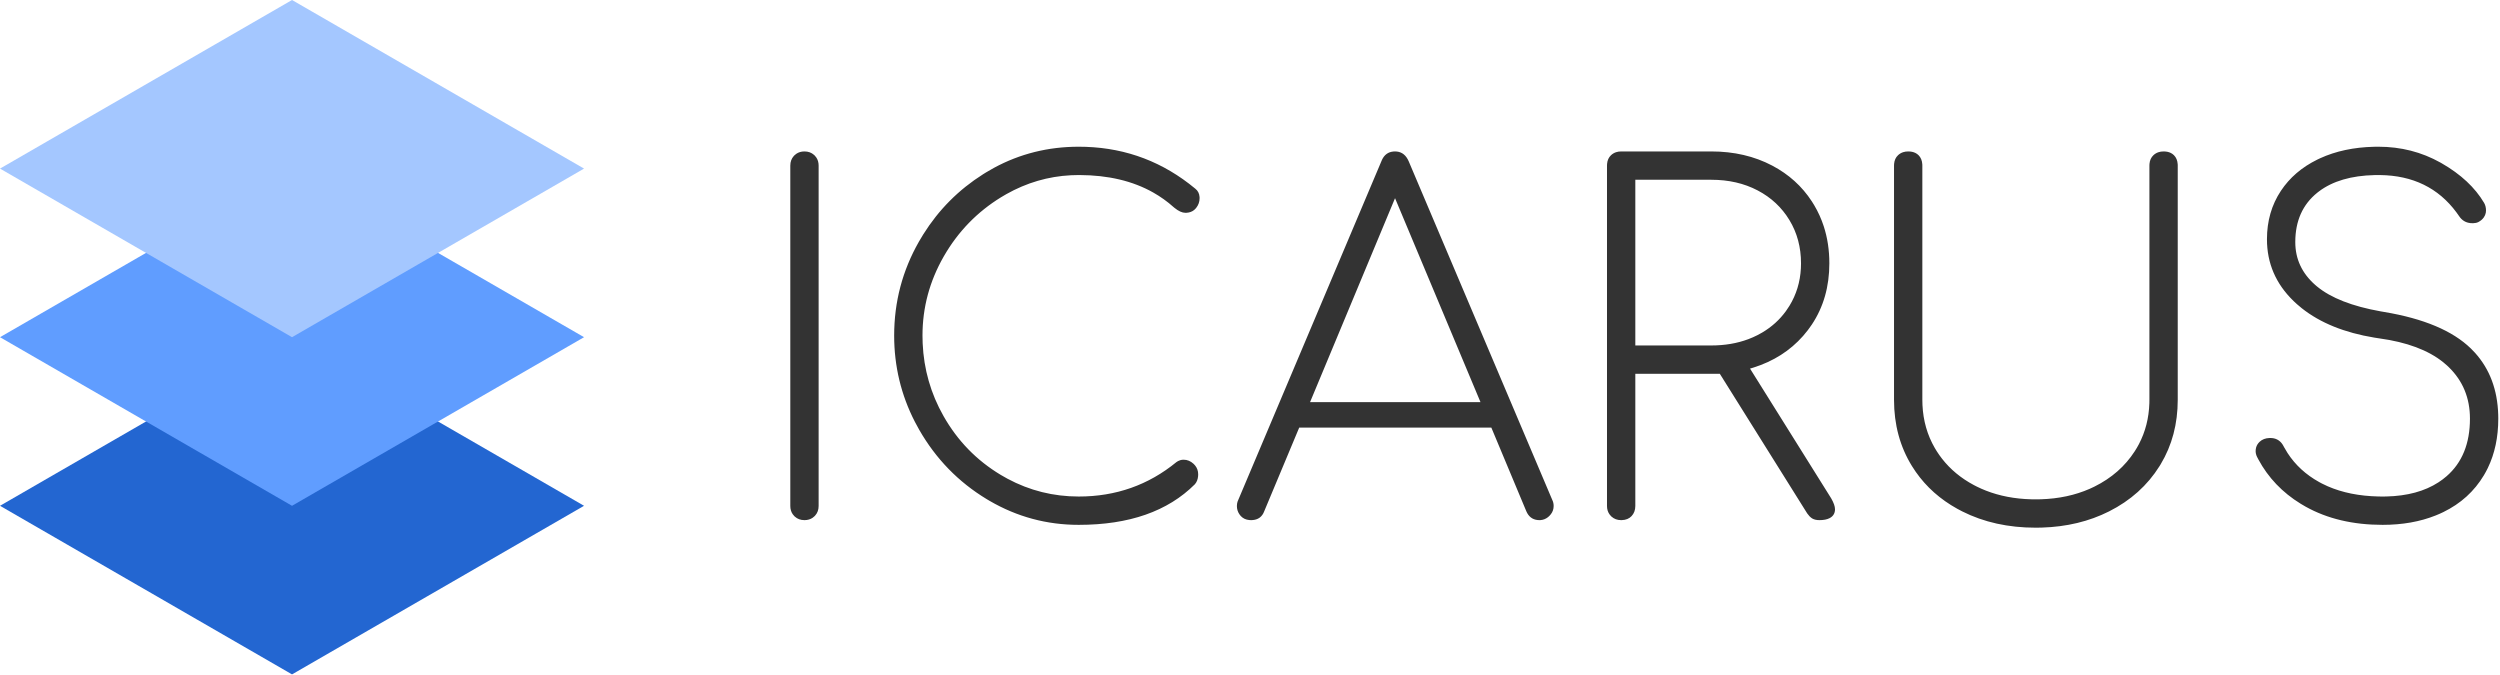
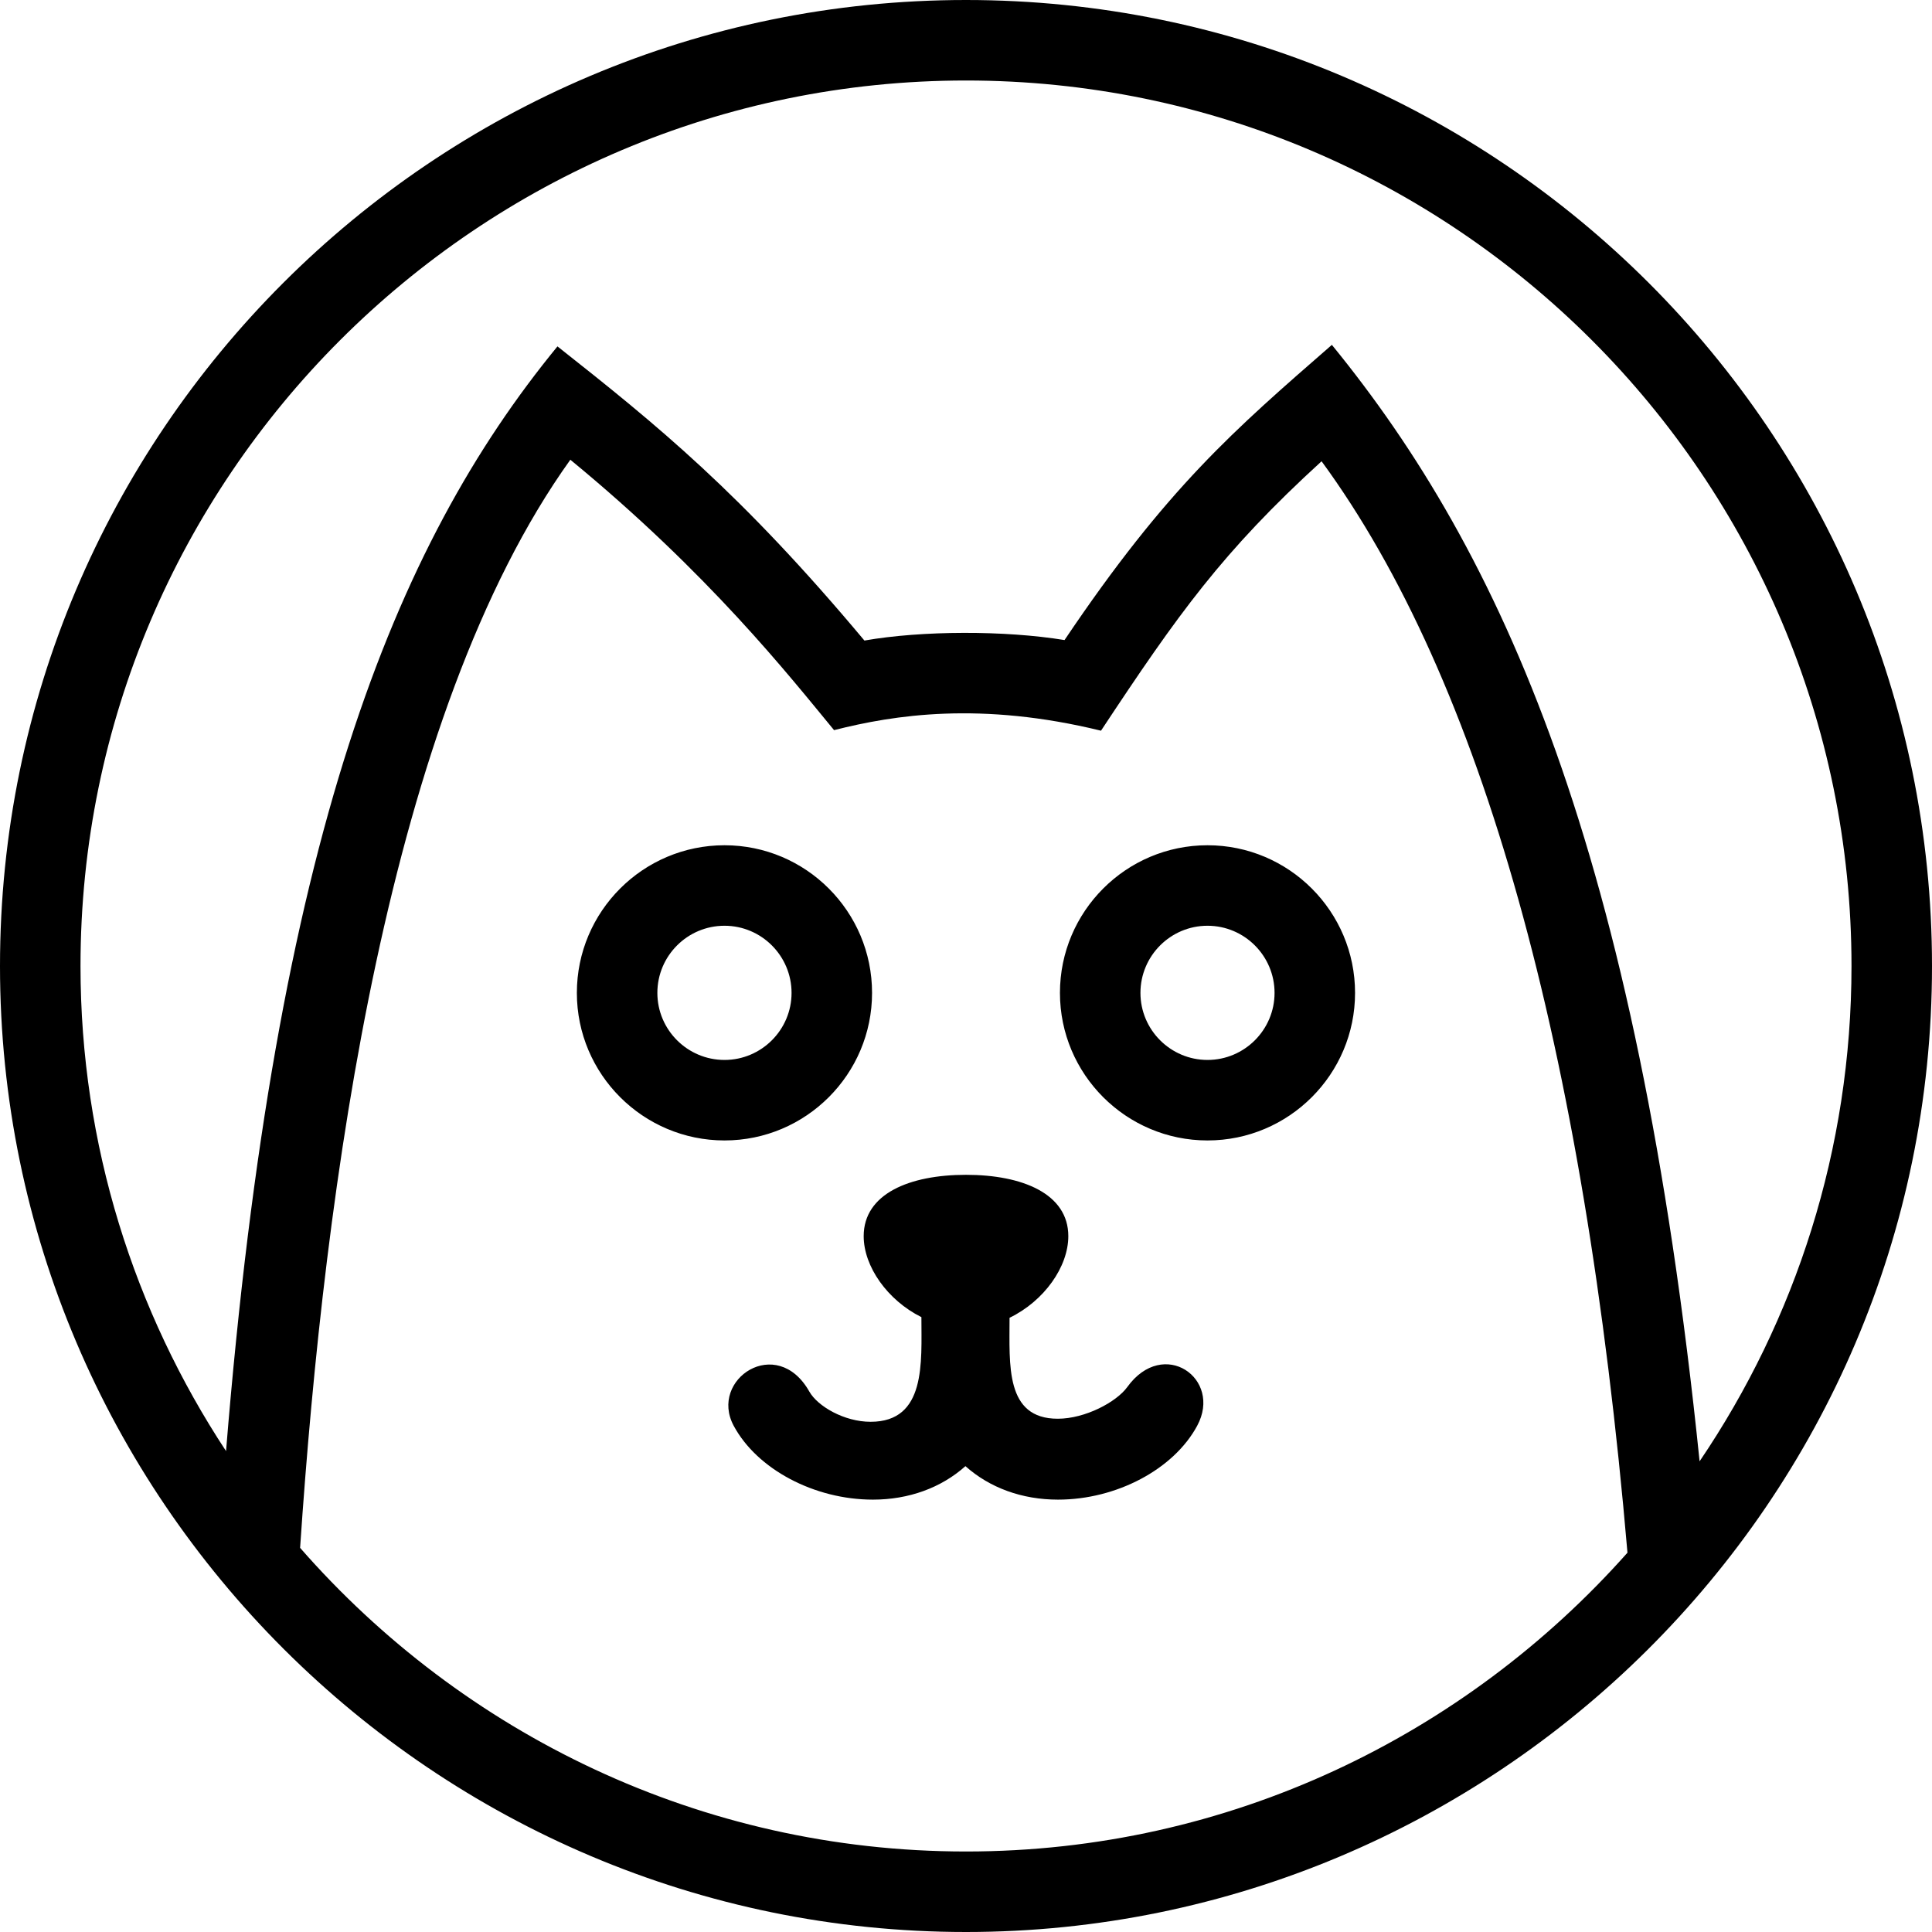
- <svg xmlns="http://www.w3.org/2000/svg" version="1.1" width="949" height="256" viewbox="0 0 949 256">
-   <path fill="#2366d1" d="M110.851 128L221.703 192L110.851 256L0 192Z" />
-   <path fill="#609dff" d="M110.851 64L221.703 128L110.851 192L0 128Z" />
-   <path fill="#a4c7ff" d="M110.851 0L221.703 64L110.851 128L0 64Z" />
-   <g transform="translate(300, 55.695), scale(0.7)" fill="#333">
-     <path d="M 613.888 10.24 L 613.888 137.216 A 60.705 60.705 0 0 0 613.954 140.055 Q 614.553 152.847 620.602 163.316 A 50.135 50.135 0 0 0 621.696 165.12 A 51.598 51.598 0 0 0 624.562 169.185 Q 631.357 177.897 641.762 183.449 A 63.11 63.11 0 0 0 643.456 184.32 A 61.649 61.649 0 0 0 648.369 186.492 Q 659.467 190.833 672.846 191.198 A 90.809 90.809 0 0 0 675.328 191.232 A 90.563 90.563 0 0 0 678.104 191.19 Q 692.78 190.74 704.7 185.489 A 61.259 61.259 0 0 0 707.2 184.32 Q 721.152 177.408 729.088 165.12 A 49.502 49.502 0 0 0 731.322 161.299 Q 736.63 151.203 736.997 139.036 A 60.335 60.335 0 0 0 737.024 137.216 L 737.024 10.24 A 10.857 10.857 0 0 1 737.062 9.315 Q 737.313 6.384 739.2 4.608 A 7.256 7.256 0 0 1 741.925 2.981 Q 743.196 2.56 744.704 2.56 Q 746.956 2.56 748.602 3.369 A 6.472 6.472 0 0 1 750.336 4.608 Q 752.167 6.439 752.361 9.499 A 11.729 11.729 0 0 1 752.384 10.24 L 752.384 137.216 Q 752.384 156.807 743.135 172.194 A 64.077 64.077 0 0 1 742.528 173.184 Q 732.672 188.928 715.136 197.76 Q 698.912 205.931 678.635 206.543 A 109.71 109.71 0 0 1 675.328 206.592 Q 653.056 206.592 635.52 197.76 A 77.835 77.835 0 0 1 632.828 196.338 Q 618.963 188.661 610.337 176.346 A 65.778 65.778 0 0 1 608.256 173.184 Q 598.528 157.44 598.528 137.216 L 598.528 10.24 A 10.857 10.857 0 0 1 598.566 9.315 Q 598.817 6.384 600.704 4.608 A 7.256 7.256 0 0 1 603.429 2.981 Q 604.7 2.56 606.208 2.56 Q 608.46 2.56 610.106 3.369 A 6.472 6.472 0 0 1 611.84 4.608 Q 613.671 6.439 613.865 9.499 A 11.729 11.729 0 0 1 613.888 10.24 Z M 895.488 8.96 A 69.507 69.507 0 0 0 894.88 8.615 Q 879.509 0 861.184 0 A 100.005 100.005 0 0 0 858.79 0.028 Q 842.342 0.422 829.568 6.272 A 61.75 61.75 0 0 0 828.078 6.979 Q 815.456 13.172 808.32 23.936 Q 800.768 35.328 800.768 50.176 Q 800.768 69.697 815.175 83.659 A 59.222 59.222 0 0 0 817.024 85.376 A 60.63 60.63 0 0 0 819.68 87.606 Q 834.727 99.526 859.059 103.529 A 133.91 133.91 0 0 0 861.696 103.936 Q 884.116 107.004 896.419 116.925 A 41.61 41.61 0 0 1 898.432 118.656 A 43.592 43.592 0 0 1 899.28 119.455 Q 910.848 130.653 910.848 147.456 Q 910.848 167.68 898.176 178.688 A 39.281 39.281 0 0 1 893.72 182.034 Q 882.522 189.266 865.531 189.672 A 85.481 85.481 0 0 1 863.488 189.696 A 102.18 102.18 0 0 1 861.3 189.673 Q 845.567 189.336 833.654 184.112 A 55.097 55.097 0 0 1 830.592 182.656 A 56.619 56.619 0 0 1 829.066 181.842 Q 818.274 175.871 811.94 166.114 A 47.528 47.528 0 0 1 809.984 162.816 A 12.115 12.115 0 0 0 809.808 162.46 Q 807.734 158.428 803.571 158.002 A 9.942 9.942 0 0 0 802.56 157.952 A 12.194 12.194 0 0 0 802.217 157.957 Q 798.871 158.051 796.8 160 A 7.449 7.449 0 0 0 796.119 160.731 Q 794.934 162.191 794.688 164.094 A 8.003 8.003 0 0 0 794.624 165.12 A 6.218 6.218 0 0 0 794.708 166.137 Q 794.803 166.708 795.004 167.28 A 7.895 7.895 0 0 0 795.392 168.192 A 65.044 65.044 0 0 0 796.099 169.546 Q 804.091 184.419 819.055 193.615 A 74.4 74.4 0 0 0 821.76 195.2 Q 839.424 205.056 863.488 205.056 Q 879.548 205.056 892.299 199.951 A 62.036 62.036 0 0 0 896.384 198.144 Q 910.592 191.232 918.4 178.176 A 51.186 51.186 0 0 0 920.533 174.225 Q 926.208 162.515 926.208 147.456 A 72.811 72.811 0 0 0 926.178 145.354 Q 925.592 125.061 913.589 111.755 A 49.8 49.8 0 0 0 911.36 109.44 Q 896.512 94.976 864.256 89.6 A 157.882 157.882 0 0 1 862.446 89.288 Q 839.242 85.142 827.904 75.776 A 41.218 41.218 0 0 1 826.977 74.987 Q 816.128 65.472 816.128 51.712 A 49.293 49.293 0 0 1 816.128 51.578 Q 816.175 34.522 828.032 24.96 A 35.234 35.234 0 0 1 828.891 24.289 Q 840.118 15.794 859.213 15.381 A 91.194 91.194 0 0 1 861.184 15.36 A 73.044 73.044 0 0 1 862.037 15.365 Q 888.747 15.677 903.514 35.593 A 59.37 59.37 0 0 1 904.96 37.632 Q 907.22 41.022 911.076 41.419 A 10.261 10.261 0 0 0 912.128 41.472 A 14.543 14.543 0 0 0 912.743 41.459 Q 914.336 41.392 915.2 40.96 A 10.655 10.655 0 0 0 915.336 40.891 Q 916.348 40.366 917.135 39.681 A 7.607 7.607 0 0 0 918.4 38.272 Q 919.197 37.122 919.442 35.787 A 6.761 6.761 0 0 0 919.552 34.56 Q 919.552 32.256 918.528 30.464 Q 911.104 17.92 895.488 8.96 Z M 160.311 0.068 A 110.648 110.648 0 0 0 156.416 0 Q 131.565 0 110.402 11.483 A 99.343 99.343 0 0 0 106.112 13.952 A 109.009 109.009 0 0 0 104.543 14.926 Q 84.677 27.489 72.14 47.479 A 111.393 111.393 0 0 0 69.76 51.456 Q 56.32 75.008 56.32 102.4 Q 56.32 127.331 67.56 149.187 A 107.592 107.592 0 0 0 69.888 153.472 Q 83.456 177.152 106.496 191.104 A 103.444 103.444 0 0 0 108.082 192.045 Q 130.459 205.056 156.416 205.056 Q 197.376 205.056 219.392 183.04 Q 220.918 181.296 221.145 178.624 A 11.364 11.364 0 0 0 221.184 177.664 Q 221.184 174.906 219.514 172.852 A 8.614 8.614 0 0 0 218.752 172.032 A 10.501 10.501 0 0 0 218.638 171.925 Q 216.248 169.728 213.248 169.728 A 6.244 6.244 0 0 0 211.549 169.961 Q 210.906 170.141 210.291 170.463 A 7.508 7.508 0 0 0 209.408 171.008 Q 186.624 189.696 156.416 189.696 Q 135.765 189.696 117.743 180.022 A 87.237 87.237 0 0 1 114.048 177.92 Q 94.464 166.144 83.072 146.048 Q 72.704 127.758 71.772 106.604 A 95.549 95.549 0 0 1 71.68 102.4 Q 71.68 79.616 83.2 59.52 A 97.348 97.348 0 0 1 83.35 59.26 Q 94.847 39.346 114.304 27.392 A 88.056 88.056 0 0 1 117.155 25.713 Q 133.663 16.406 152.218 15.466 A 82.911 82.911 0 0 1 156.416 15.36 A 117.212 117.212 0 0 1 156.817 15.361 Q 180.184 15.441 196.829 24.848 A 63.01 63.01 0 0 1 207.872 32.768 A 23.034 23.034 0 0 0 208.339 33.158 Q 211.641 35.84 214.272 35.84 A 9.974 9.974 0 0 0 214.911 35.82 Q 217.343 35.664 219.009 34.296 A 6.873 6.873 0 0 0 219.904 33.408 A 9.994 9.994 0 0 0 220.133 33.126 Q 221.952 30.799 221.952 27.904 A 8.988 8.988 0 0 0 221.929 27.259 Q 221.724 24.398 219.648 22.784 A 110.881 110.881 0 0 0 219.543 22.697 Q 193.686 1.244 160.311 0.068 Z M 551.168 198.4 L 504.064 123.136 L 499.456 123.136 L 458.24 123.136 L 458.24 194.816 Q 458.24 198.144 456.192 200.32 Q 454.232 202.403 450.865 202.492 A 11.487 11.487 0 0 1 450.56 202.496 Q 447.452 202.496 445.349 200.598 A 7.871 7.871 0 0 1 445.056 200.32 A 7.525 7.525 0 0 1 444.182 199.275 Q 442.889 197.403 442.88 194.85 A 10.179 10.179 0 0 1 442.88 194.816 L 442.88 10.24 A 10.857 10.857 0 0 1 442.918 9.315 Q 443.169 6.384 445.056 4.608 A 7.256 7.256 0 0 1 447.781 2.981 Q 449.052 2.56 450.56 2.56 L 499.456 2.56 Q 517.888 2.56 532.48 10.24 Q 545.954 17.332 553.971 29.662 A 58.968 58.968 0 0 1 555.264 31.744 A 56.737 56.737 0 0 1 560.414 43.13 Q 563.456 52.468 563.456 63.232 Q 563.456 82.2 553.946 96.465 A 56.692 56.692 0 0 1 551.808 99.456 A 58.849 58.849 0 0 1 549.212 102.618 Q 538.621 114.637 522.253 119.779 A 72.195 72.195 0 0 1 520.448 120.32 L 564.48 190.72 Q 566.528 194.304 566.528 196.608 A 6.599 6.599 0 0 1 566.478 197.436 Q 566.253 199.208 565.035 200.395 A 5.625 5.625 0 0 1 564.352 200.96 A 6.473 6.473 0 0 1 563.547 201.443 Q 561.472 202.496 558.08 202.496 Q 555.751 202.496 554.27 201.649 A 4.911 4.911 0 0 1 553.984 201.472 Q 552.654 200.585 551.515 198.93 A 14.447 14.447 0 0 1 551.168 198.4 Z M 399.104 197.632 L 380.16 152.32 L 275.968 152.32 L 257.024 197.632 Q 255.324 202.248 250.396 202.483 A 11.297 11.297 0 0 1 249.856 202.496 A 10.258 10.258 0 0 1 248.931 202.455 Q 246.143 202.203 244.4 200.383 A 6.997 6.997 0 0 1 244.224 200.192 A 8.678 8.678 0 0 1 243.477 199.224 Q 242.176 197.264 242.176 194.816 A 7.805 7.805 0 0 1 242.282 193.521 A 7.181 7.181 0 0 1 242.944 191.488 L 320.512 7.936 A 12.196 12.196 0 0 1 320.852 7.129 Q 322.805 2.936 327.14 2.591 A 10.038 10.038 0 0 1 327.936 2.56 A 9.004 9.004 0 0 1 328.947 2.615 Q 333.29 3.106 335.36 7.936 L 413.184 191.488 Q 413.952 193.024 413.952 194.816 A 7.64 7.64 0 0 1 413.846 196.101 Q 413.457 198.383 411.648 200.192 A 9.044 9.044 0 0 1 410.871 200.886 Q 409.083 202.303 406.879 202.473 A 7.908 7.908 0 0 1 406.272 202.496 A 9.93 9.93 0 0 1 405.339 202.453 Q 400.96 202.04 399.104 197.632 Z M 15.36 10.24 L 15.36 194.816 Q 15.36 197.924 13.462 200.027 A 7.871 7.871 0 0 1 13.184 200.32 A 7.525 7.525 0 0 1 12.139 201.194 Q 10.267 202.487 7.714 202.496 A 10.179 10.179 0 0 1 7.68 202.496 Q 4.572 202.496 2.469 200.598 A 7.871 7.871 0 0 1 2.176 200.32 A 7.525 7.525 0 0 1 1.302 199.275 Q 0.009 197.403 0 194.85 A 10.179 10.179 0 0 1 0 194.816 L 0 10.24 Q 0 7.132 1.898 5.029 A 7.871 7.871 0 0 1 2.176 4.736 A 7.525 7.525 0 0 1 3.221 3.862 Q 5.093 2.569 7.646 2.56 A 10.179 10.179 0 0 1 7.68 2.56 Q 10.788 2.56 12.891 4.458 A 7.871 7.871 0 0 1 13.184 4.736 A 7.525 7.525 0 0 1 14.058 5.781 Q 15.351 7.653 15.36 10.206 A 10.179 10.179 0 0 1 15.36 10.24 Z M 281.856 138.496 L 374.272 138.496 L 327.936 27.904 L 281.856 138.496 Z M 458.24 107.776 L 499.456 107.776 Q 510.418 107.776 519.519 104.362 A 48.175 48.175 0 0 0 524.544 102.144 A 47.471 47.471 0 0 0 527.059 100.761 Q 534.75 96.219 539.878 89.183 A 43.678 43.678 0 0 0 541.824 86.272 Q 547.436 77.109 548.027 65.896 A 50.673 50.673 0 0 0 548.096 63.232 Q 548.096 50.176 541.824 39.808 Q 535.552 29.44 524.544 23.68 Q 513.536 17.92 499.456 17.92 L 458.24 17.92 L 458.24 107.776 Z" vector-effect="non-scaling-stroke" />
-   </g>
+ <svg xmlns="http://www.w3.org/2000/svg" width="24" height="24" fill-rule="evenodd" clip-rule="evenodd">
+   <path d="M14.872 17.711c-.29.54-1.002.918-1.729.918-.447 0-.849-.147-1.15-.416-.301.269-.704.416-1.149.416-.729 0-1.44-.378-1.73-.918-.309-.576.536-1.14.94-.424.102.181.432.375.761.375.692 0 .631-.738.631-1.3-.423-.211-.717-.63-.717-1.006 0-.527.57-.762 1.271-.762s1.271.235 1.271.762c0 .38-.299.805-.73 1.014 0 .587-.056 1.254.599 1.254.341 0 .729-.208.863-.393.45-.624 1.185-.106.869.48zm.128-6.211c-.459 0-.833.374-.833.834 0 .459.374.833.833.833.459 0 .833-.374.833-.833 0-.46-.374-.834-.833-.834zm0 2.667c-1.011 0-1.833-.822-1.833-1.833 0-1.012.822-1.834 1.833-1.834 1.011 0 1.833.822 1.833 1.834 0 1.011-.822 1.833-1.833 1.833zm-6-2.667c-.46 0-.834.374-.834.834 0 .459.374.833.834.833.459 0 .833-.374.833-.833 0-.46-.374-.834-.833-.834zm0 2.667c-1.011 0-1.834-.822-1.834-1.833 0-1.012.823-1.834 1.834-1.834 1.011 0 1.833.822 1.833 1.834 0 1.011-.822 1.833-1.833 1.833zm12.113 3.986c-.78-7.61-2.462-11.289-4.568-13.869-1.21 1.055-2.044 1.769-3.321 3.667-.74-.121-1.769-.119-2.486.006-1.538-1.838-2.574-2.676-3.813-3.654-2.037 2.484-3.503 6.137-4.117 13.723-1.14-1.732-1.808-3.801-1.808-6.026 0-6.065 4.934-11 11-11 6.065 0 11 4.935 11 11 0 2.277-.696 4.396-1.887 6.153zm-9.113 4.847c-3.298 0-6.254-1.466-8.272-3.772.304-4.521 1.094-10.361 3.357-13.517 1.728 1.421 2.717 2.682 3.276 3.359.748-.19 1.823-.358 3.316.007.96-1.452 1.508-2.222 2.74-3.347 1.989 2.717 3.26 7.267 3.8 13.558-2.017 2.271-4.949 3.712-8.217 3.712zm0-23c-6.623 0-12 5.377-12 12 0 6.627 5.4 12 12 12 6.559 0 12-5.33 12-12 0-6.623-5.377-12-12-12z" />
</svg>
